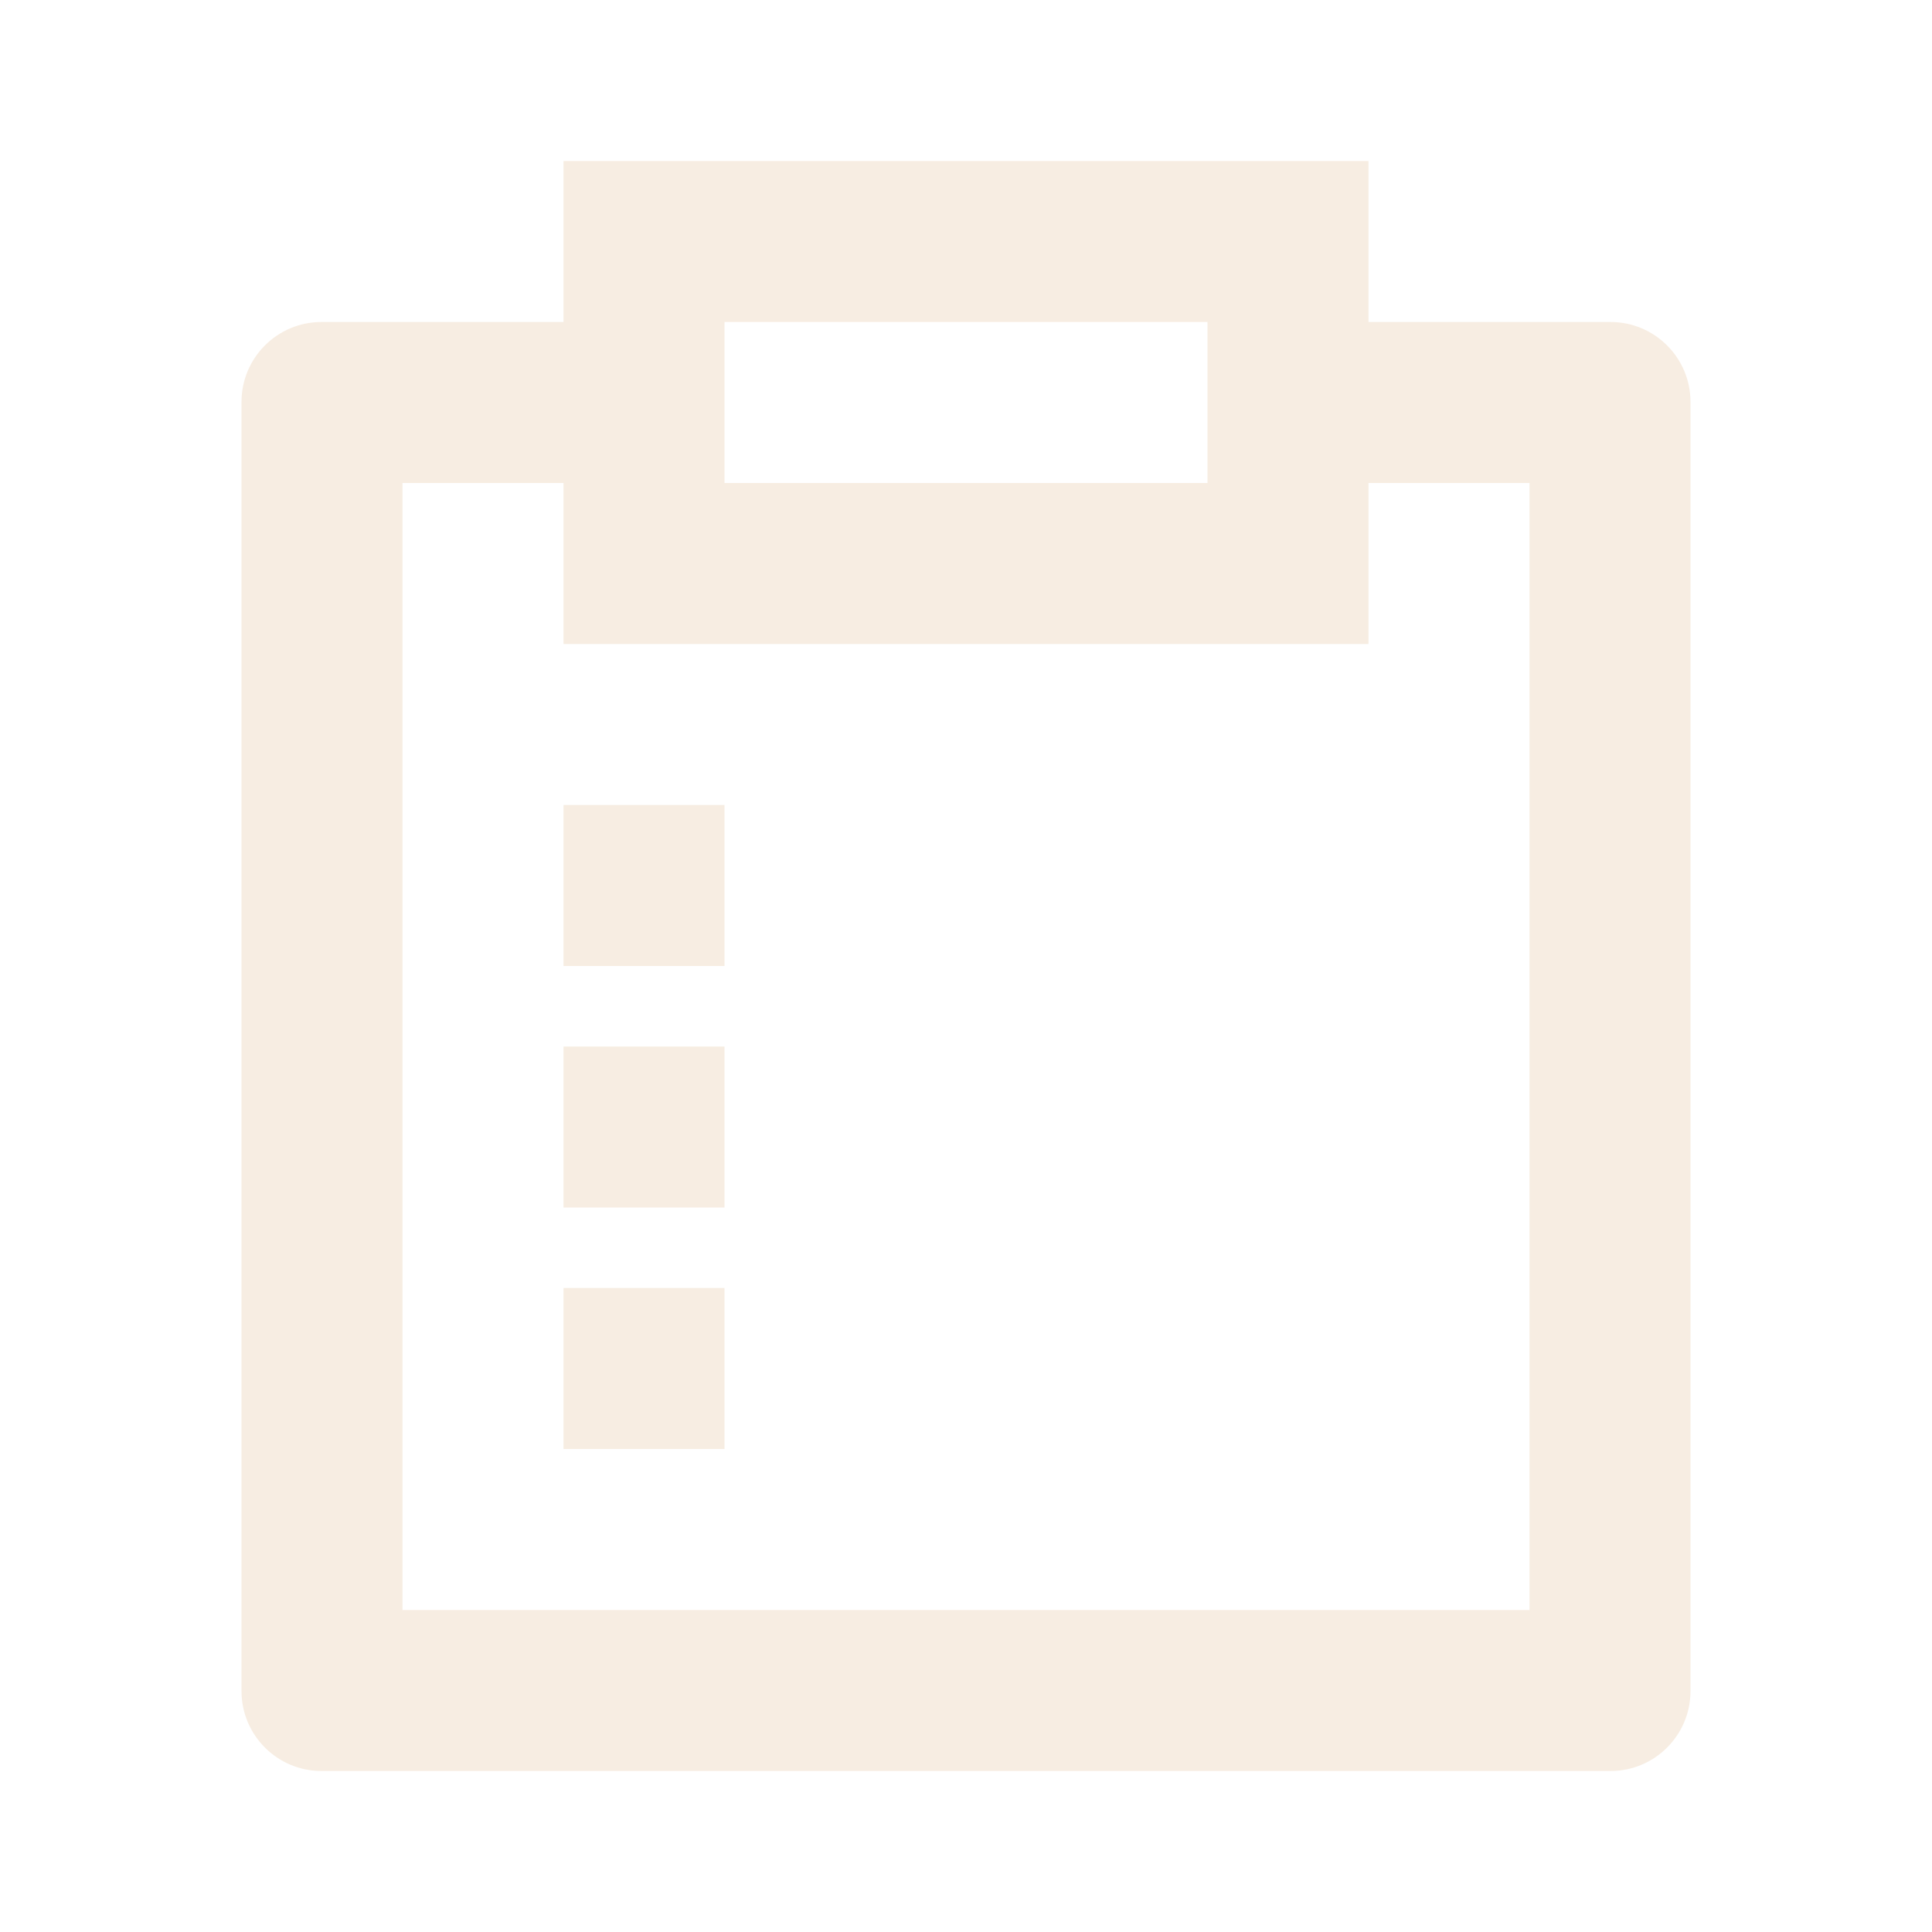
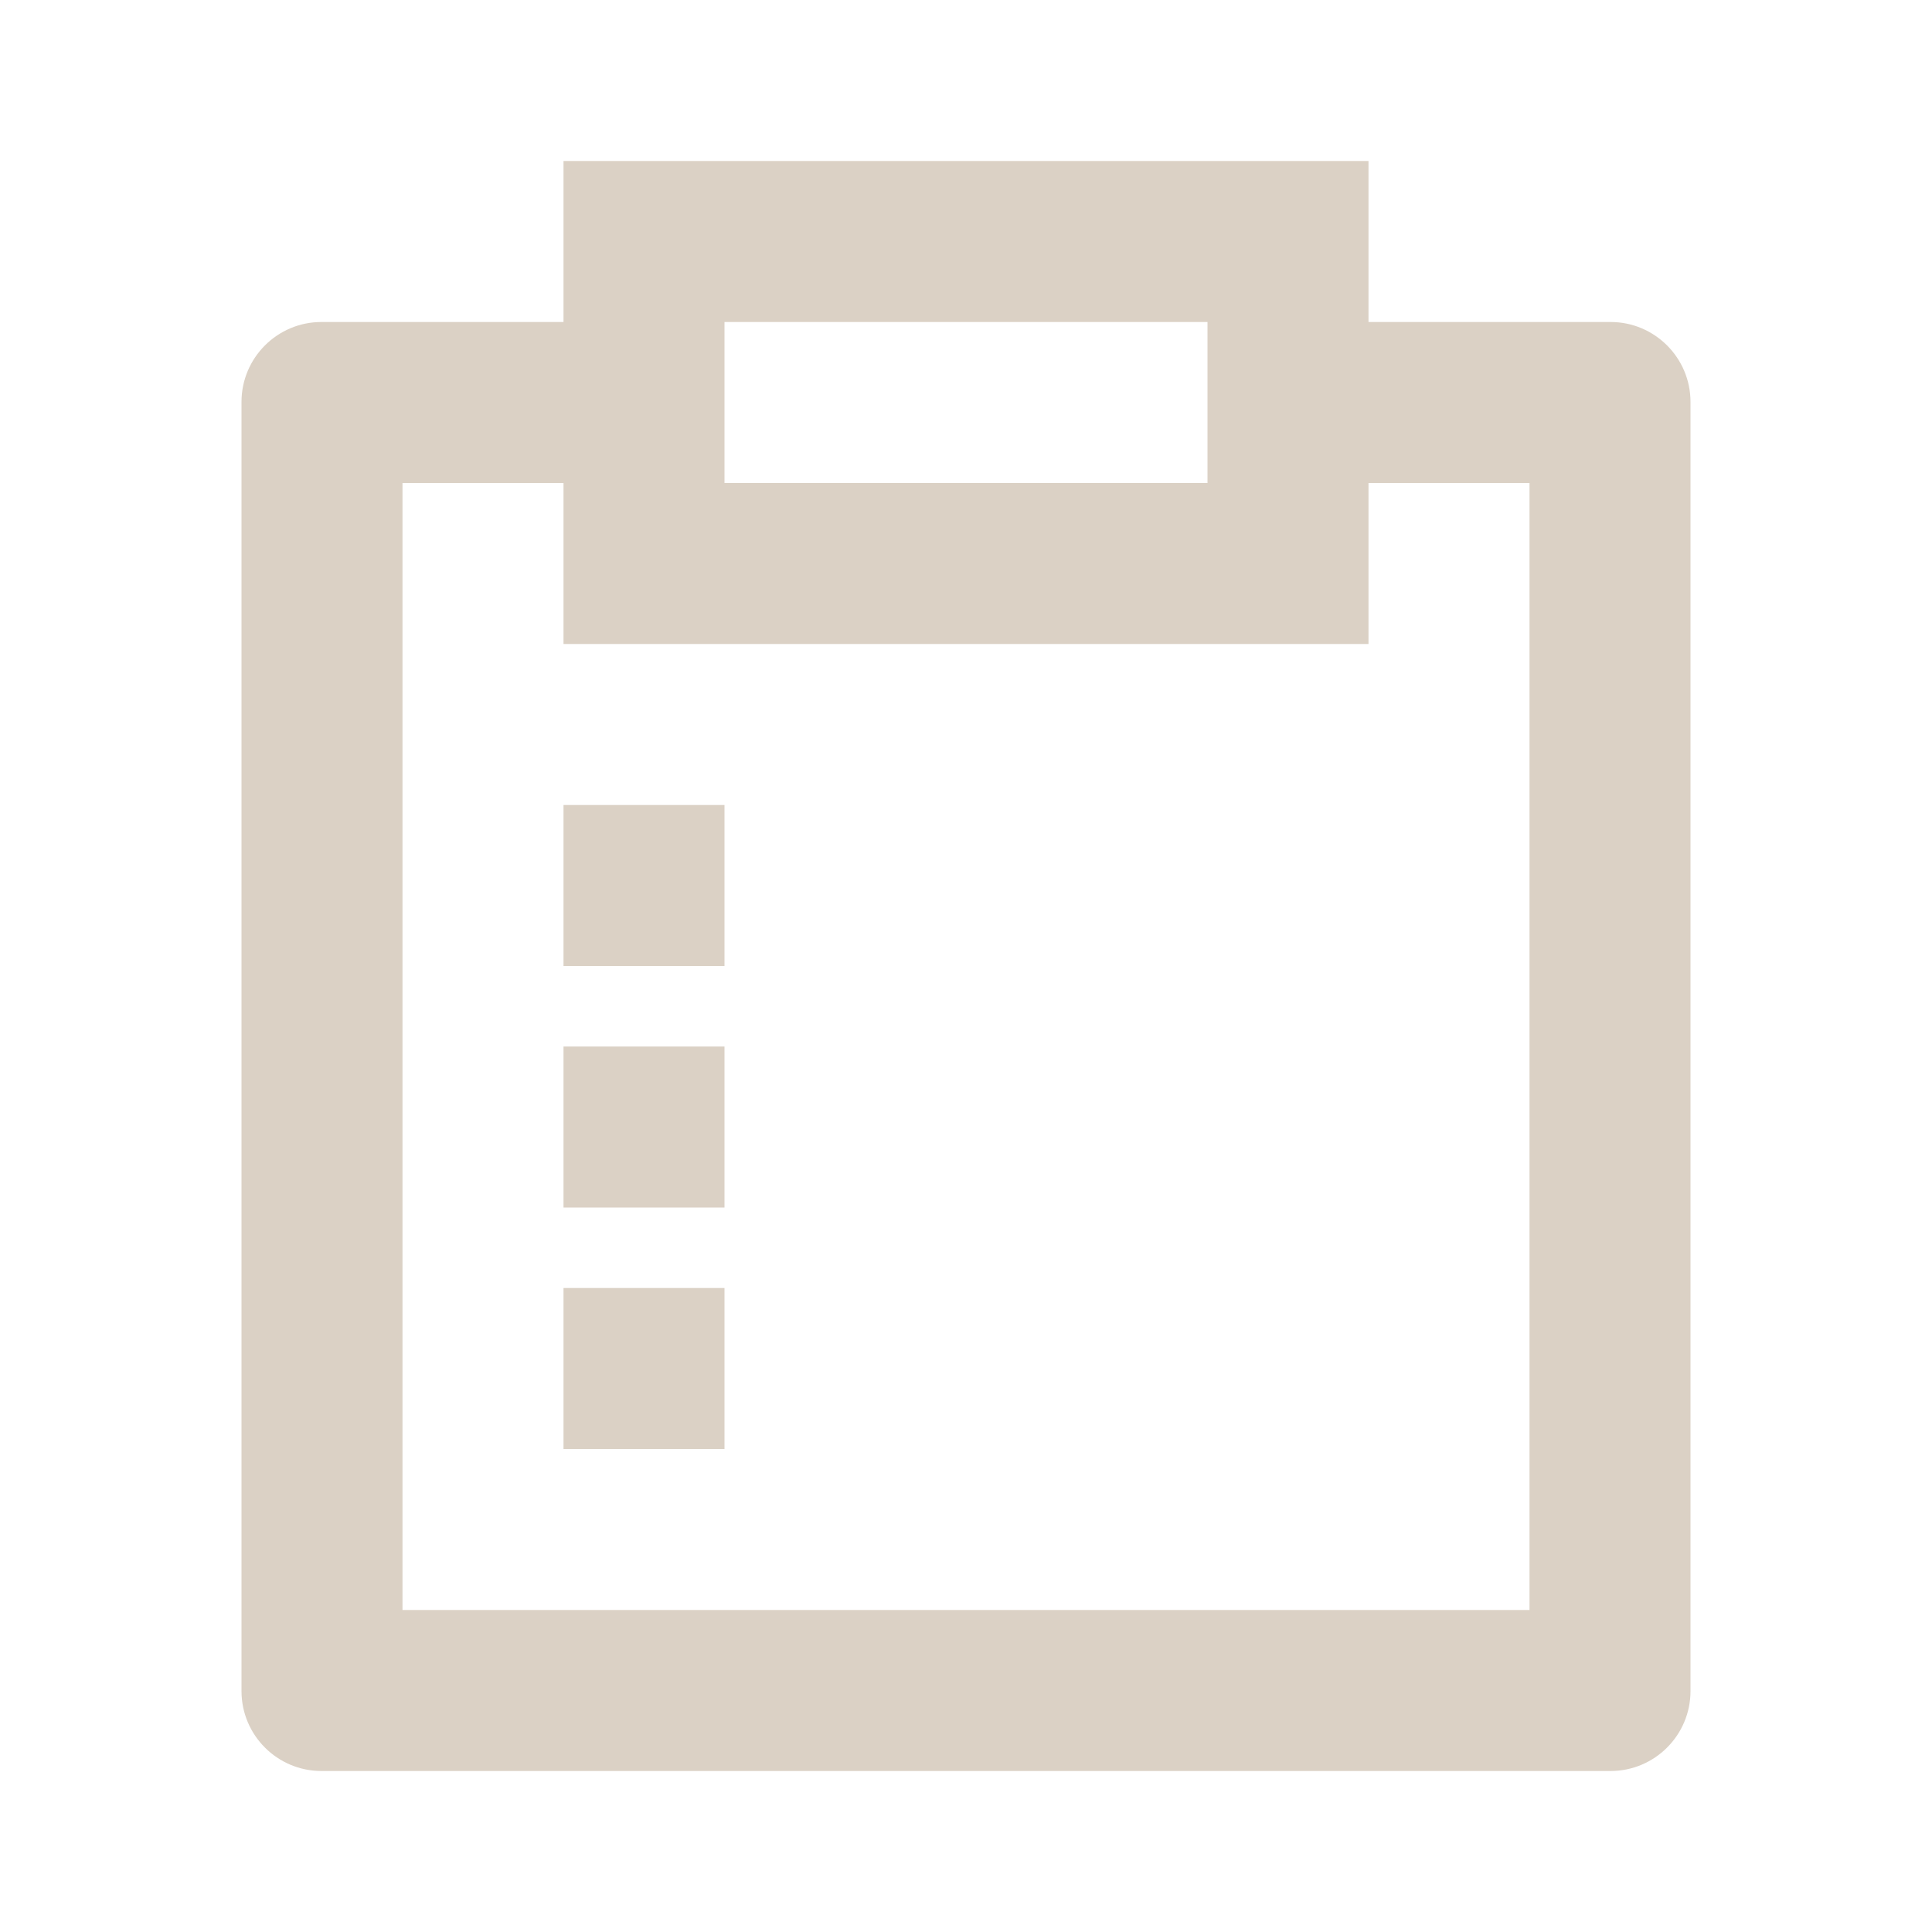
<svg xmlns="http://www.w3.org/2000/svg" width="24" height="24" viewBox="0 0 24 24" fill="none">
-   <path d="M17 2V4H20.007C20.555 4 21 4.445 21 4.993V21.007C21 21.555 20.555 22 20.007 22H3.993C3.445 22 3 21.555 3 21.007V4.993C3 4.445 3.445 4 3.993 4H7V2H17ZM7 6H5V20H19V6H17V8H7V6ZM9 16V18H7V16H9ZM9 13V15H7V13H9ZM9 10V12H7V10H9ZM15 4H9V6H15V4Z" fill="#F7EDE2" />
+   <path d="M17 2V4H20.007C20.555 4 21 4.445 21 4.993V21.007C21 21.555 20.555 22 20.007 22H3.993C3.445 22 3 21.555 3 21.007V4.993C3 4.445 3.445 4 3.993 4H7V2H17ZM7 6H5V20H19V6H17V8H7V6ZM9 16V18H7V16H9ZM9 13V15H7V13H9ZM9 10V12H7V10H9ZM15 4H9V6H15V4Z" fill="#DBD1C5" />
</svg>
